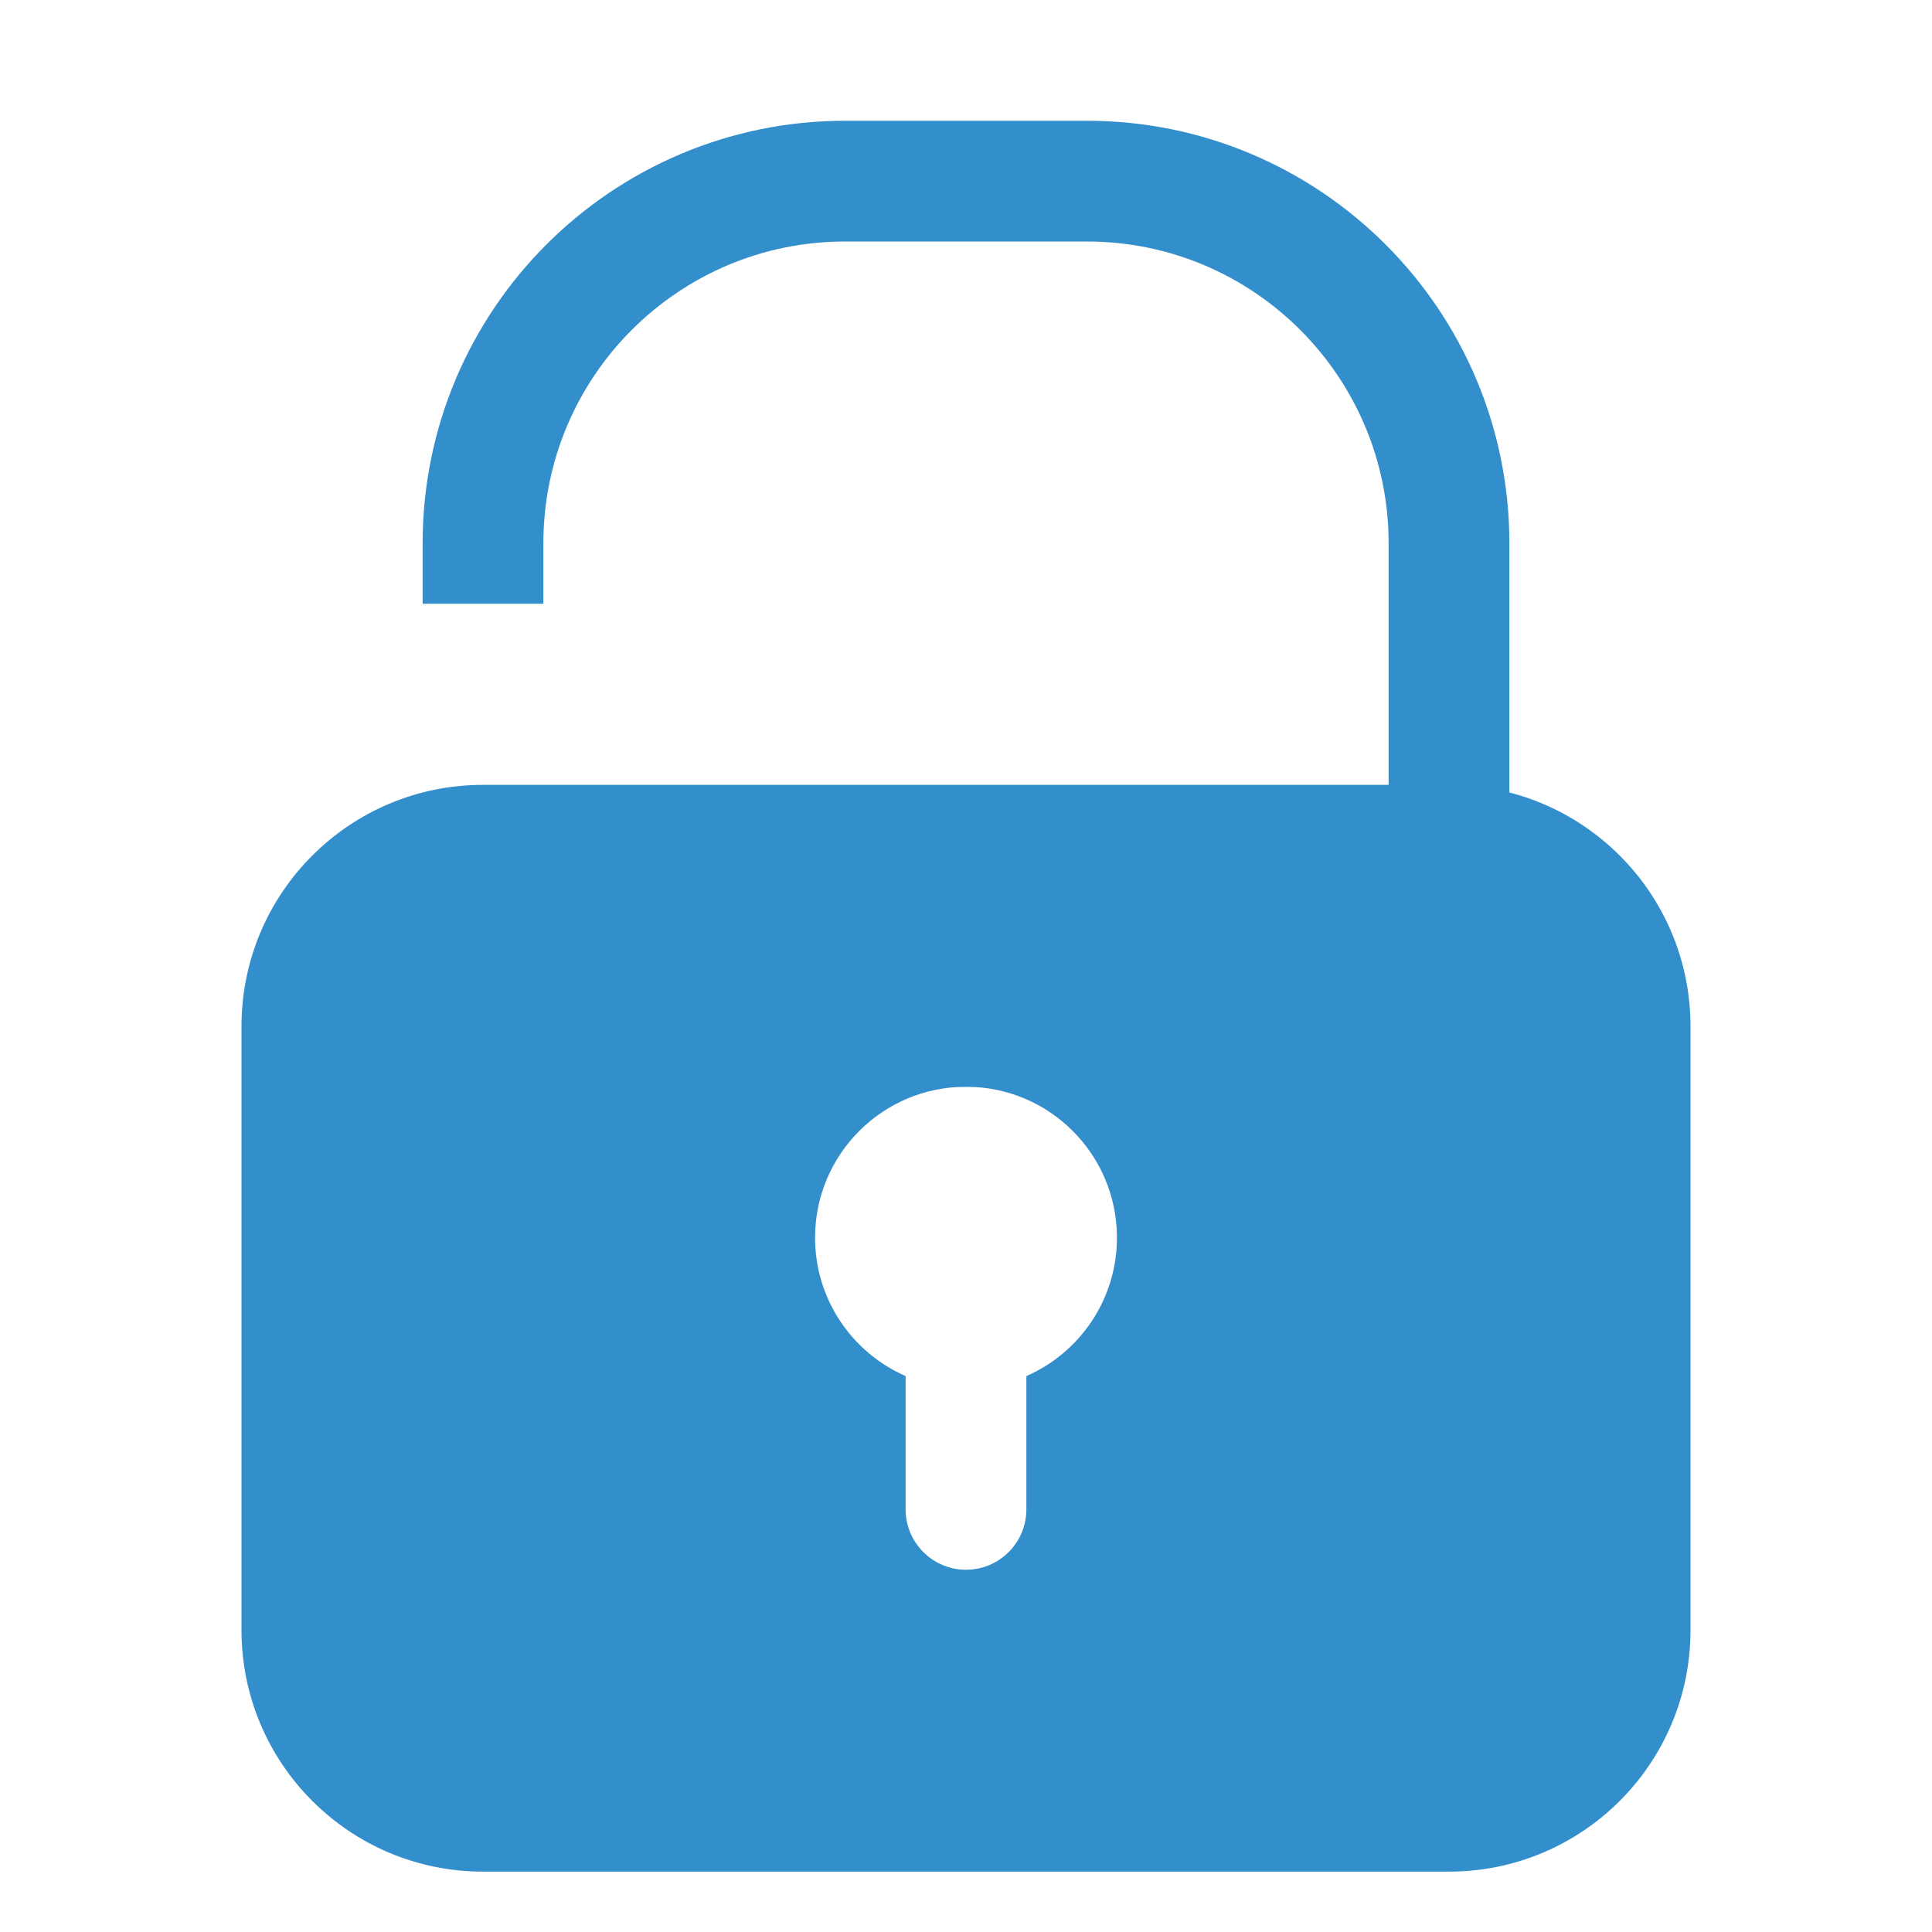
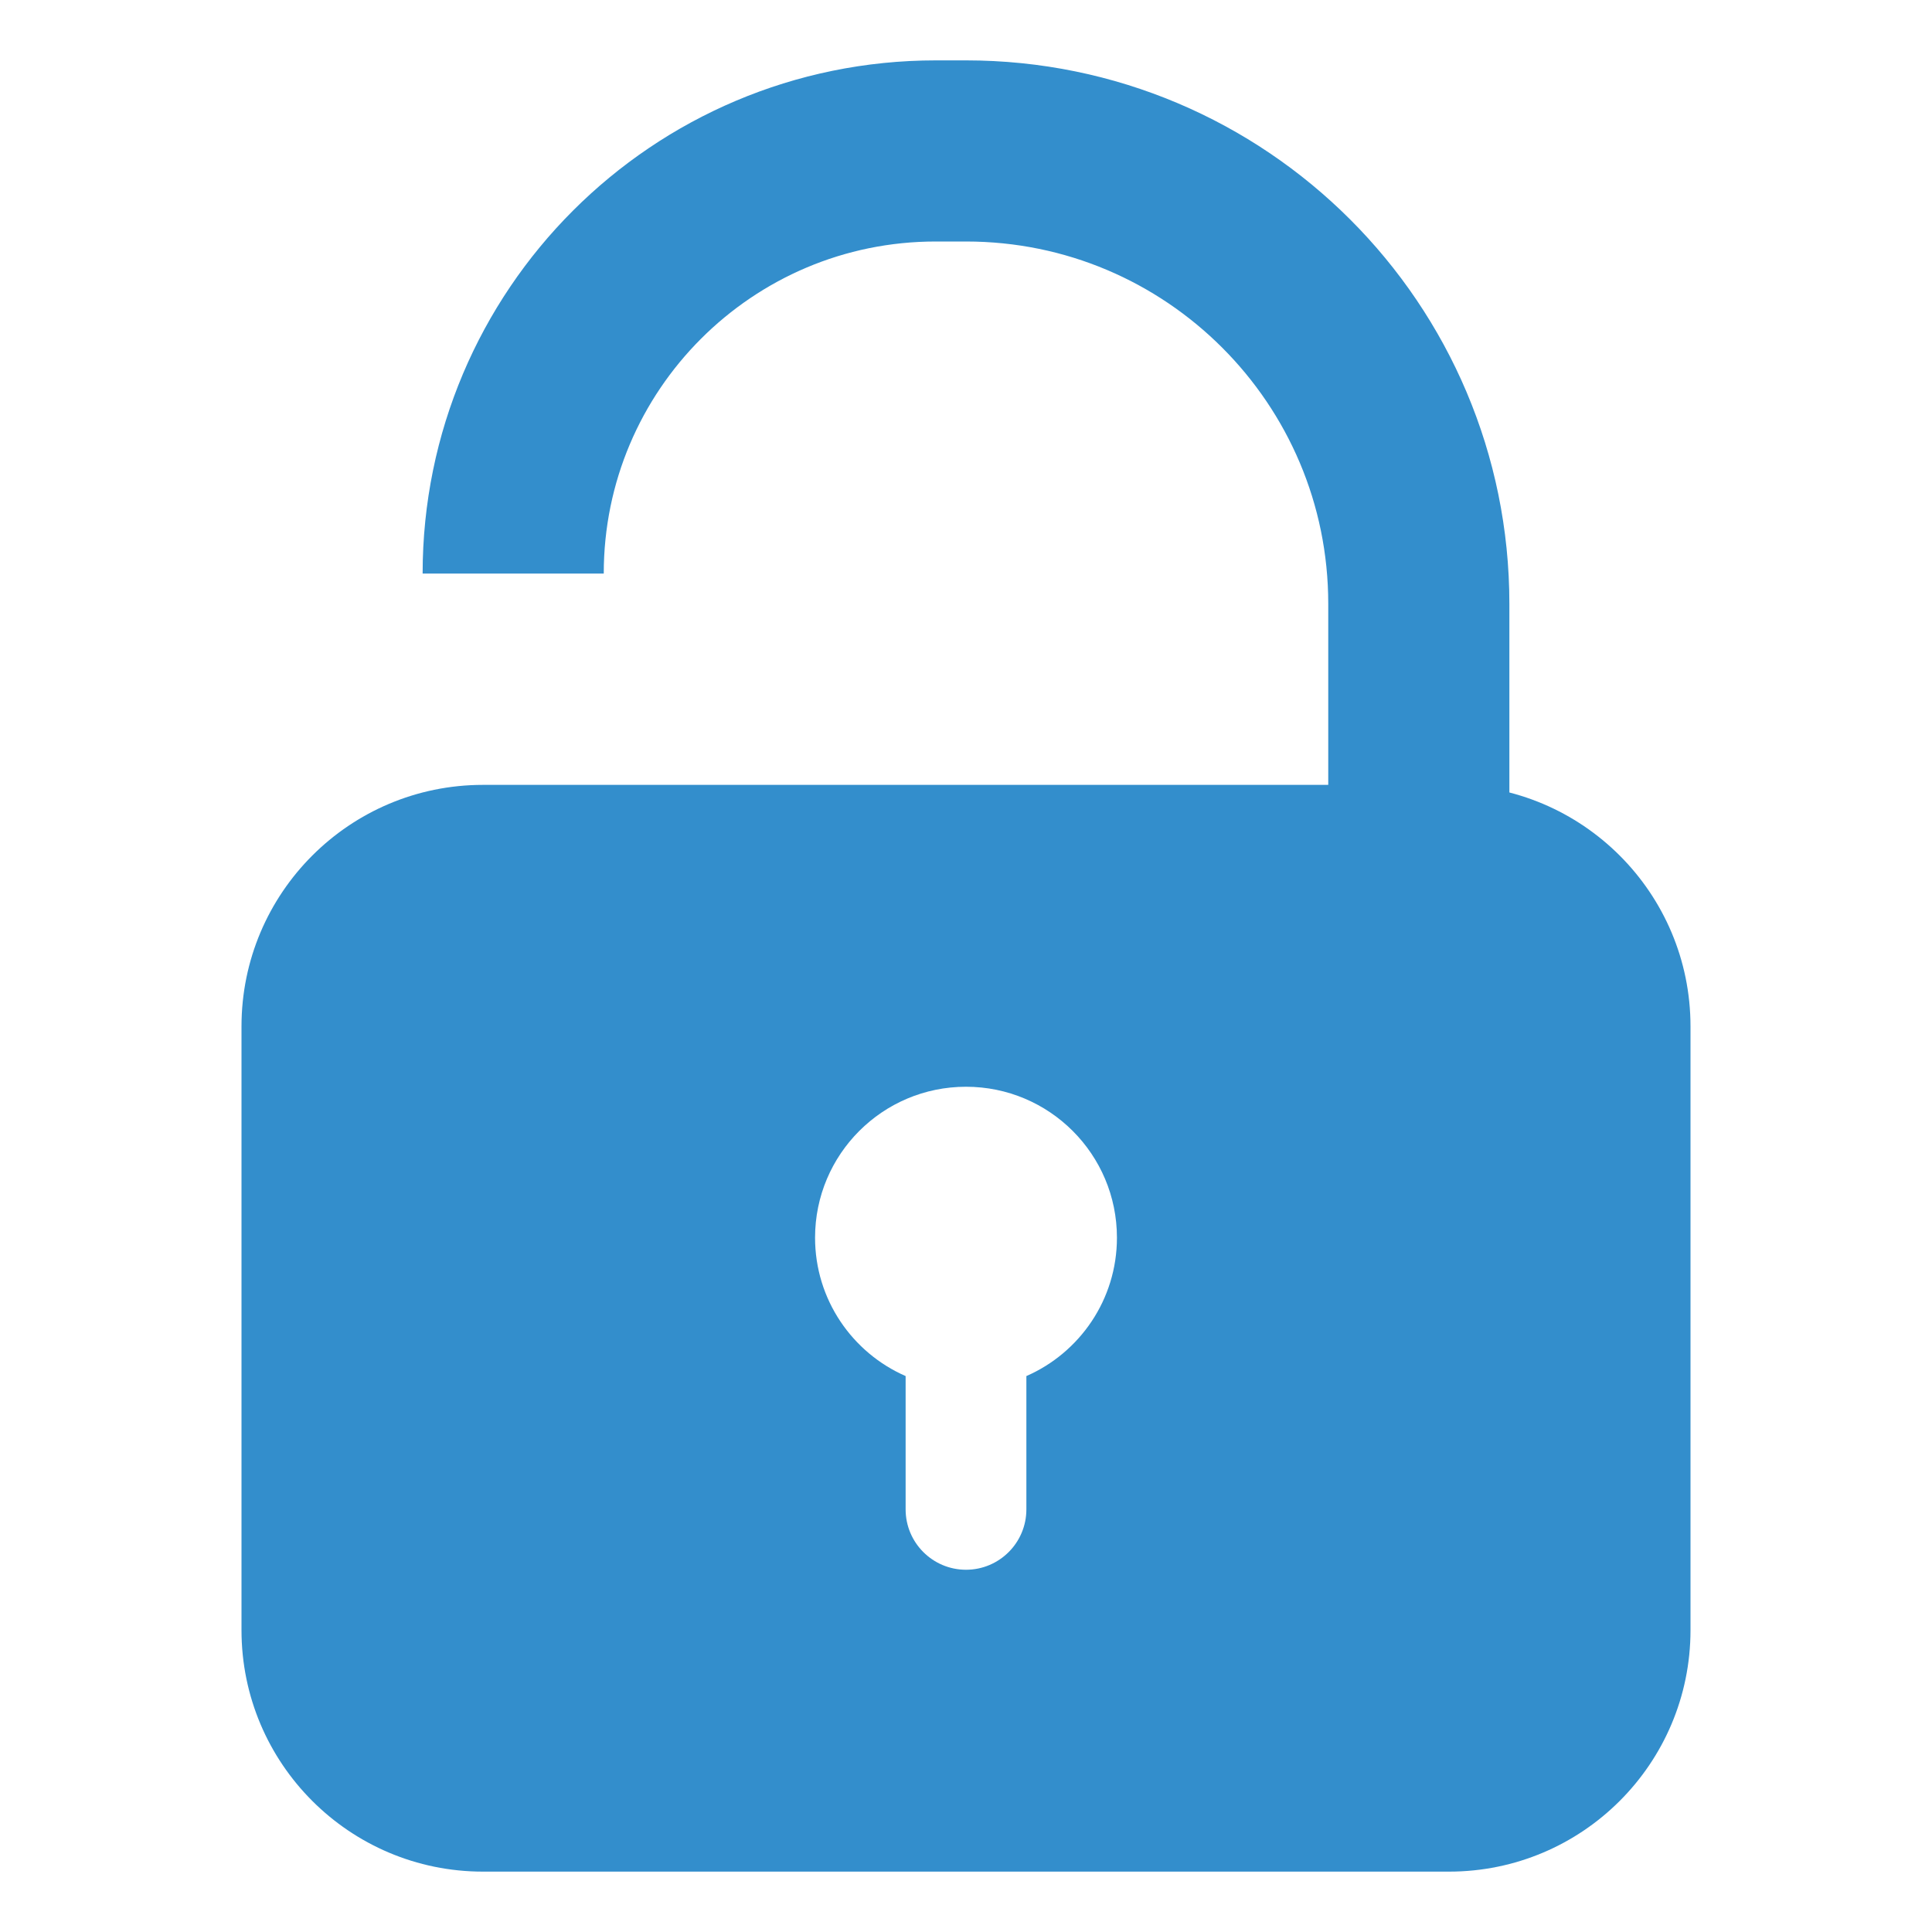
<svg xmlns="http://www.w3.org/2000/svg" width="32" height="32" viewBox="0 0 32 32" fill="none">
  <path fill-rule="evenodd" clip-rule="evenodd" d="M8 13C5.791 13 4 14.791 4 17V27C4 29.209 5.791 31 8 31H24C26.209 31 28 29.209 28 27V17C28 14.791 26.209 13 24 13H8ZM18.5 20.5C18.5 21.525 17.883 22.406 17 22.792V25C17 25.552 16.552 26 16 26C15.448 26 15 25.552 15 25V22.792C14.117 22.406 13.5 21.525 13.5 20.5C13.5 19.119 14.619 18 16 18C17.381 18 18.5 19.119 18.5 20.5Z" fill="#338ECC" />
-   <path d="M8 17H24V9C24 5.686 21.314 3 18 3H14C10.686 3 8 5.686 8 9V10" stroke="#338ECC" stroke-width="2" />
+   <path d="M8.5 15.5H23.5V10C23.5 5.858 20.142 2.5 16 2.5H15.5C11.634 2.5 8.5 5.634 8.5 9.5V9.5" stroke="#338ECC" stroke-width="3" />
</svg>
